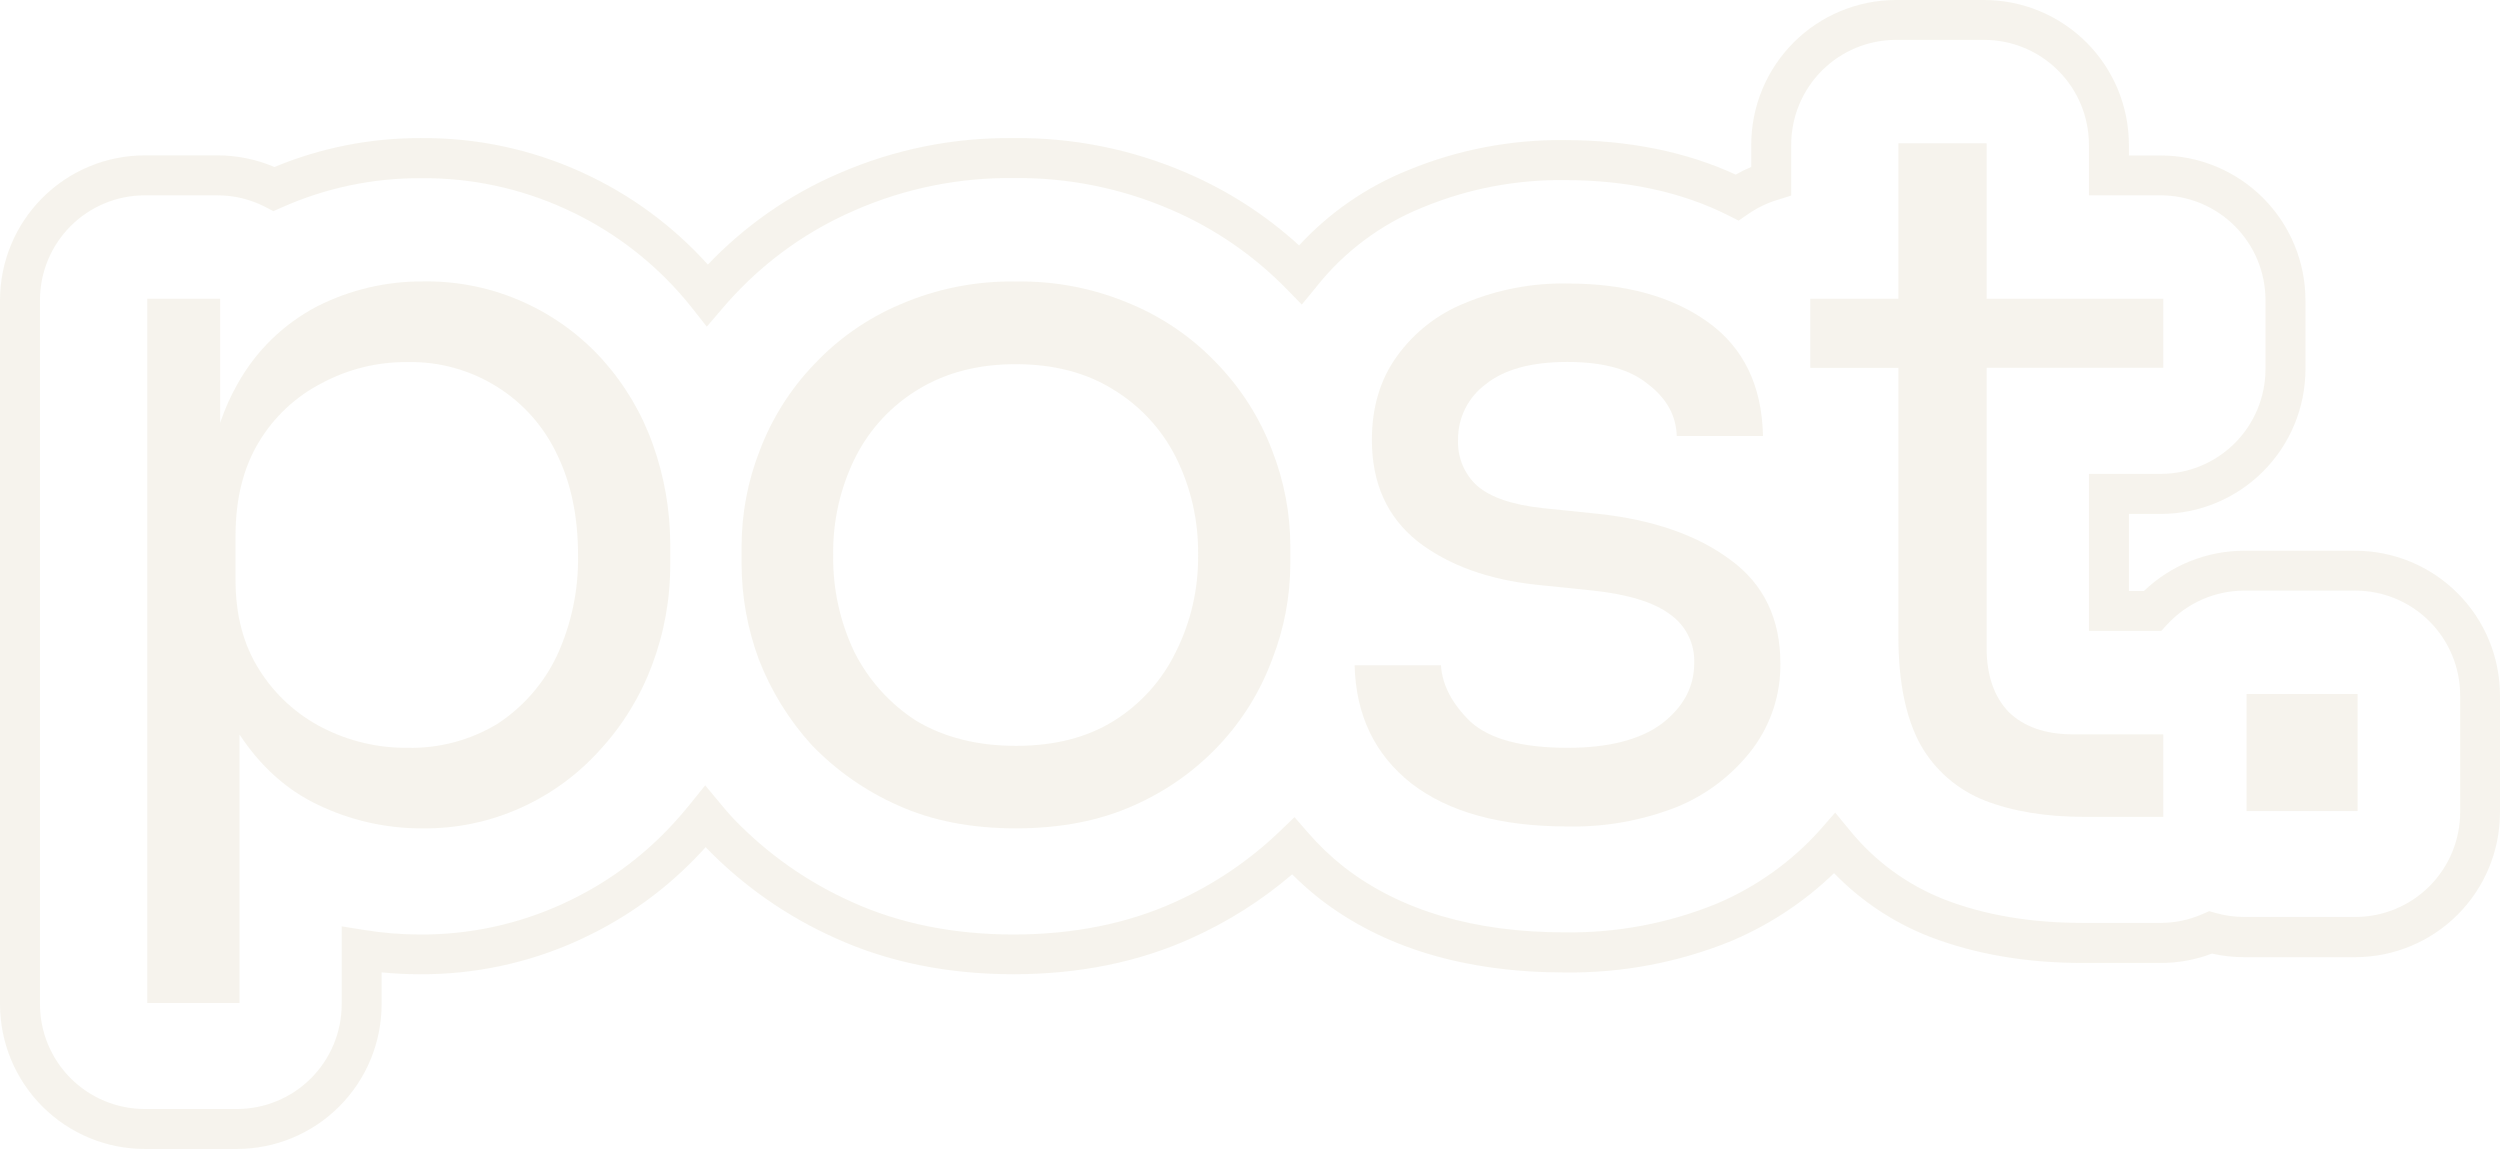
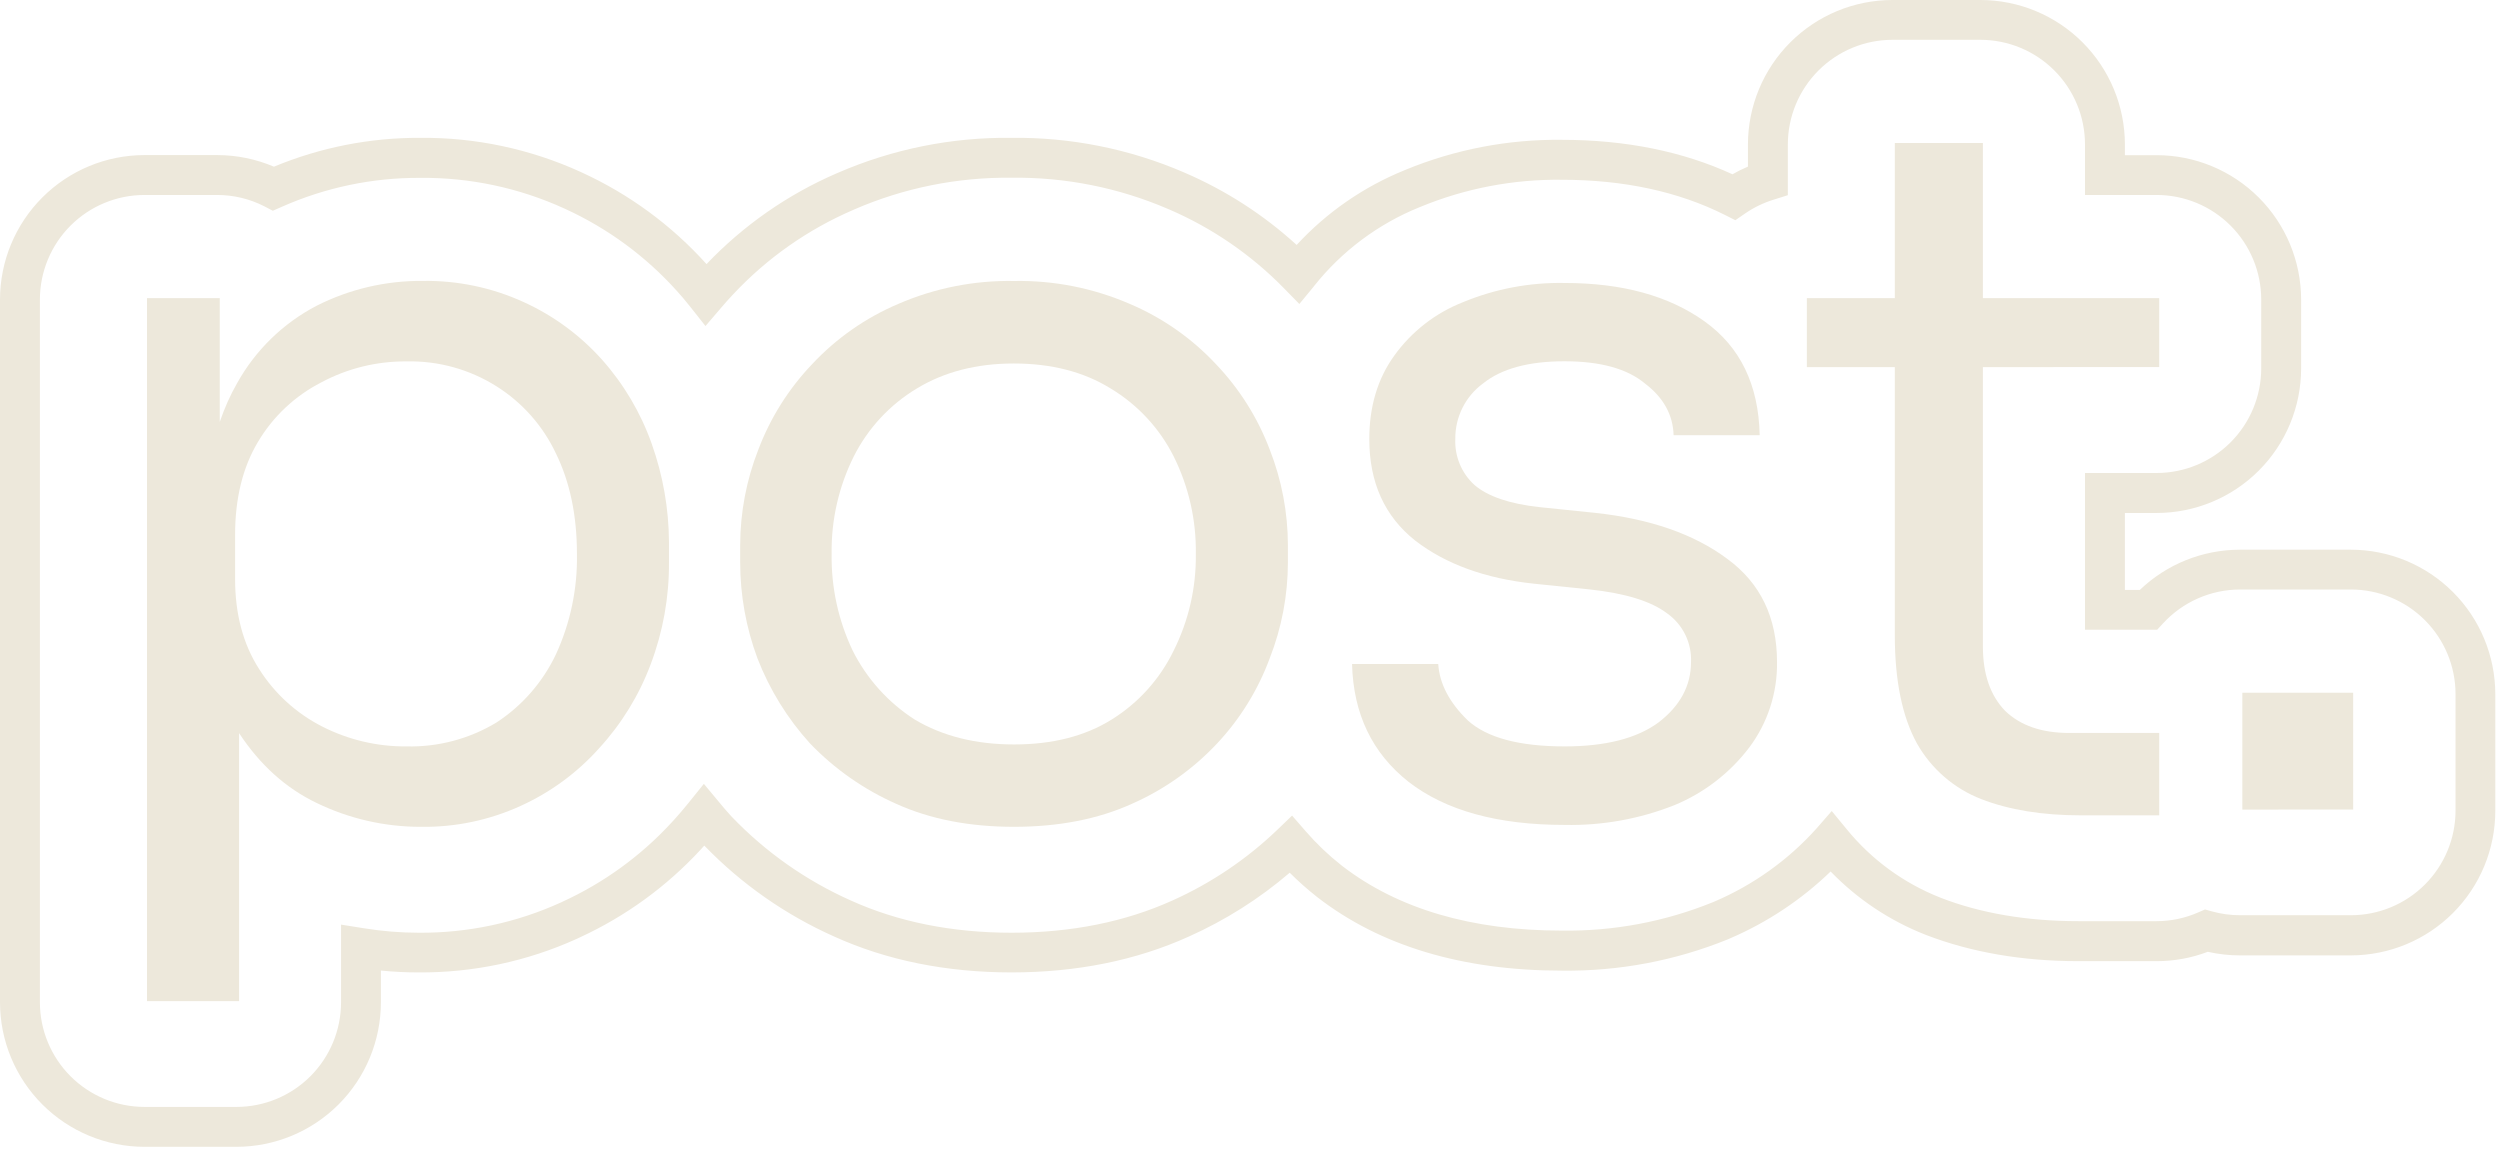
- <svg xmlns="http://www.w3.org/2000/svg" preserveAspectRatio="none" overflow="visible" style="display: block;" width="327.383" height="150.463" viewBox="0 0 327.383 150.463" fill="none">
-   <g id="Logo Post" opacity="0.5">
-     <g id="post silueta">
-       <path id="Vector" d="M31.013 150.463H18.95C13.926 150.457 9.11 148.458 5.557 144.906C2.005 141.353 0.006 136.537 0 131.513V39.297C0.006 34.273 2.005 29.456 5.557 25.904C9.11 22.351 13.926 20.352 18.95 20.346H28.5C31.058 20.349 33.588 20.867 35.94 21.87C42.022 19.343 48.548 18.056 55.134 18.084C62.382 18.02 69.557 19.543 76.154 22.545L76.317 22.621C82.543 25.467 88.117 29.561 92.696 34.649C97.532 29.571 103.342 25.519 109.779 22.737L109.93 22.673C117.111 19.556 124.869 17.992 132.696 18.084C140.48 17.992 148.197 19.538 155.345 22.621L155.473 22.679C160.848 24.994 165.798 28.19 170.119 32.136C174.06 27.865 178.896 24.516 184.282 22.33L184.392 22.283C190.899 19.601 197.881 18.261 204.919 18.345C213.271 18.345 220.792 19.869 227.3 22.865C227.955 22.488 228.633 22.152 229.33 21.859V18.95C229.336 13.926 231.335 9.11 234.887 5.557C238.44 2.005 243.256 0.006 248.28 0H259.837C264.861 0.006 269.678 2.005 273.23 5.557C276.783 9.11 278.781 13.926 278.787 18.95V20.358H282.958C287.982 20.364 292.798 22.363 296.35 25.915C299.903 29.468 301.901 34.284 301.908 39.308V48.353C301.901 53.377 299.903 58.194 296.35 61.746C292.798 65.299 287.982 67.297 282.958 67.303H278.787V77.395H280.747C284.277 74.017 288.972 72.128 293.858 72.12H308.434C313.457 72.126 318.274 74.124 321.826 77.677C325.379 81.229 327.377 86.046 327.383 91.07V106.397C327.377 111.421 325.379 116.237 321.826 119.79C318.274 123.342 313.457 125.341 308.434 125.347H293.858C292.446 125.347 291.04 125.189 289.664 124.876C287.522 125.69 285.249 126.106 282.958 126.103H272.657C265.316 126.103 258.633 124.94 252.782 122.7L252.619 122.636C247.926 120.794 243.684 117.965 240.178 114.342C236.354 118.032 231.895 121 227.015 123.102L226.724 123.23C219.809 126.042 212.401 127.442 204.936 127.348C191.878 127.348 181.089 124.108 172.841 117.716L172.701 117.605C171.479 116.639 170.313 115.602 169.212 114.499C165.227 117.913 160.77 120.734 155.979 122.875C149.087 125.998 141.258 127.581 132.713 127.581C124.169 127.581 116.334 125.998 109.448 122.875C103.055 120.027 97.269 115.977 92.406 110.945L92.347 111.003L91.917 111.48C87.456 116.312 82.086 120.216 76.114 122.968L75.683 123.172C69.156 126.131 62.062 127.635 54.895 127.581C53.261 127.581 51.615 127.499 49.975 127.336V131.495C49.973 136.524 47.975 141.347 44.42 144.904C40.864 148.46 36.042 150.46 31.013 150.463ZM18.95 25.581C15.313 25.584 11.827 27.03 9.255 29.602C6.684 32.173 5.238 35.66 5.235 39.297V131.513C5.239 135.149 6.686 138.635 9.257 141.206C11.828 143.777 15.314 145.223 18.95 145.228H31.013C34.652 145.228 38.143 143.784 40.717 141.212C43.292 138.64 44.741 135.152 44.746 131.513V121.31L47.776 121.793C50.132 122.175 52.515 122.369 54.901 122.375C61.371 122.428 67.774 121.062 73.659 118.373L73.816 118.297C79.214 115.826 84.067 112.304 88.09 107.938L88.485 107.508C89.067 106.874 89.649 106.181 90.341 105.332L92.347 102.843L94.395 105.303C94.866 105.885 95.32 106.397 95.773 106.903C95.843 106.984 95.924 107.077 96.012 107.164C100.453 111.8 105.753 115.528 111.617 118.14C117.823 120.95 124.925 122.375 132.725 122.375C140.525 122.375 147.627 120.95 153.833 118.14C158.893 115.869 163.528 112.749 167.536 108.915L169.52 107.007L171.329 109.084C172.725 110.693 174.269 112.167 175.941 113.487L176.139 113.644C183.427 119.251 193.105 122.096 204.919 122.096C211.692 122.19 218.416 120.928 224.694 118.385L224.915 118.292C230.016 116.116 234.582 112.855 238.293 108.735L240.323 106.408L242.272 108.776C245.525 112.772 249.751 115.865 254.544 117.756L254.643 117.797C259.878 119.827 265.956 120.857 272.674 120.857H282.975C284.858 120.852 286.72 120.456 288.442 119.693L289.298 119.321L290.193 119.571C291.392 119.907 292.63 120.077 293.875 120.077H308.451C312.087 120.073 315.573 118.626 318.144 116.055C320.715 113.484 322.162 109.998 322.166 106.362V91.058C322.162 87.422 320.715 83.936 318.144 81.365C315.573 78.794 312.087 77.347 308.451 77.343H293.858C291.967 77.351 290.098 77.748 288.367 78.511C286.637 79.274 285.083 80.385 283.801 81.775L283.027 82.618H273.552V62.057H282.958C286.594 62.052 290.079 60.606 292.651 58.035C295.222 55.464 296.668 51.978 296.673 48.342V39.297C296.67 35.66 295.224 32.173 292.652 29.602C290.081 27.03 286.594 25.584 282.958 25.581H273.552V18.939C273.548 15.303 272.101 11.817 269.53 9.246C266.959 6.674 263.473 5.228 259.837 5.223H248.28C244.644 5.228 241.158 6.674 238.587 9.246C236.016 11.817 234.57 15.303 234.565 18.939V25.61L232.715 26.192C231.375 26.603 230.106 27.217 228.952 28.013L227.678 28.891L226.294 28.193C220.216 25.139 213.027 23.586 204.919 23.586C198.555 23.503 192.241 24.712 186.358 27.14L186.213 27.198C180.791 29.398 176.03 32.963 172.393 37.546L172.329 37.633L170.474 39.884L168.432 37.796C164.142 33.414 159.039 29.912 153.408 27.483L153.269 27.425C146.78 24.627 139.774 23.228 132.708 23.319C125.612 23.237 118.579 24.656 112.071 27.483L111.943 27.541C105.969 30.113 100.594 33.896 96.157 38.651L96.047 38.767C95.581 39.268 95.116 39.785 94.622 40.367L92.557 42.775L90.585 40.28C89.939 39.465 89.387 38.808 88.84 38.209C84.736 33.635 79.732 29.956 74.142 27.402L74.014 27.344C68.086 24.64 61.637 23.272 55.122 23.336C48.866 23.304 42.675 24.601 36.958 27.14L35.794 27.652L34.683 27.07C32.761 26.087 30.631 25.576 28.471 25.581H18.95Z" fill="#EDE8DB" />
+ <svg xmlns="http://www.w3.org/2000/svg" width="328" height="151" viewBox="0 0 328 151" fill="none">
+   <g id="Componentes web">
+     <g id="Colores por marca">
+       <g id="Marca=post.">
+         <g id="Frame 427320087">
+           <g id="Frame 427320026">
+             <g id="Frame 427320025">
+               <g id="Logo Post">
+                 <g id="post silueta">
+                   <path id="Vector" d="M31.013 150.463H18.95C13.926 150.457 9.11 148.458 5.557 144.906C2.005 141.353 0.006 136.537 0 131.513V39.297C0.006 34.273 2.005 29.456 5.557 25.904C9.11 22.351 13.926 20.352 18.95 20.346H28.5C31.058 20.349 33.588 20.867 35.94 21.87C42.022 19.343 48.548 18.056 55.134 18.084C62.382 18.02 69.557 19.543 76.154 22.545L76.317 22.621C82.543 25.467 88.117 29.561 92.696 34.649C97.532 29.571 103.342 25.519 109.779 22.737L109.93 22.673C117.111 19.556 124.869 17.992 132.696 18.084C140.48 17.992 148.197 19.538 155.345 22.621L155.473 22.679C160.848 24.994 165.798 28.19 170.119 32.136C174.06 27.865 178.896 24.516 184.282 22.33L184.392 22.283C190.899 19.601 197.881 18.261 204.919 18.345C213.271 18.345 220.792 19.869 227.3 22.865C227.955 22.488 228.633 22.152 229.33 21.859V18.95C229.336 13.926 231.335 9.11 234.887 5.557C238.44 2.005 243.256 0.006 248.28 0H259.837C264.861 0.006 269.678 2.005 273.23 5.557C276.783 9.11 278.781 13.926 278.787 18.95V20.358H282.958C287.982 20.364 292.798 22.363 296.35 25.915C299.903 29.468 301.901 34.284 301.908 39.308V48.353C301.901 53.377 299.903 58.194 296.35 61.746C292.798 65.299 287.982 67.297 282.958 67.303H278.787V77.395H280.747C284.277 74.017 288.972 72.128 293.858 72.12H308.434C313.457 72.126 318.274 74.124 321.826 77.677C325.379 81.229 327.377 86.046 327.383 91.07V106.397C327.377 111.421 325.379 116.237 321.826 119.79C318.274 123.342 313.457 125.341 308.434 125.347H293.858C292.446 125.347 291.04 125.189 289.664 124.876C287.522 125.69 285.249 126.106 282.958 126.103H272.657C265.316 126.103 258.633 124.94 252.782 122.7L252.619 122.636C247.926 120.794 243.684 117.965 240.178 114.342C236.354 118.032 231.895 121 227.015 123.102L226.724 123.23C219.809 126.042 212.401 127.442 204.936 127.348C191.878 127.348 181.089 124.108 172.841 117.716L172.701 117.605C171.479 116.639 170.313 115.602 169.212 114.499C165.227 117.913 160.77 120.734 155.979 122.875C149.087 125.998 141.258 127.581 132.713 127.581C124.169 127.581 116.334 125.998 109.448 122.875C103.055 120.027 97.269 115.977 92.406 110.945L92.347 111.003L91.917 111.48C87.456 116.312 82.086 120.216 76.114 122.968L75.683 123.172C69.156 126.131 62.062 127.635 54.895 127.581C53.261 127.581 51.615 127.499 49.975 127.336V131.495C49.973 136.524 47.975 141.347 44.42 144.904C40.864 148.46 36.042 150.46 31.013 150.463ZM18.95 25.581C15.313 25.584 11.827 27.03 9.255 29.602C6.684 32.173 5.238 35.66 5.235 39.297V131.513C5.239 135.149 6.686 138.635 9.257 141.206C11.828 143.777 15.314 145.223 18.95 145.228H31.013C34.652 145.228 38.143 143.784 40.717 141.212C43.292 138.64 44.741 135.152 44.746 131.513V121.31L47.776 121.793C50.132 122.175 52.515 122.369 54.901 122.375C61.371 122.428 67.774 121.062 73.659 118.373L73.816 118.297C79.214 115.826 84.067 112.304 88.09 107.938L88.485 107.508C89.067 106.874 89.649 106.181 90.341 105.332L92.347 102.843L94.395 105.303C94.866 105.885 95.32 106.397 95.773 106.903C95.843 106.984 95.924 107.077 96.012 107.164C100.453 111.8 105.753 115.528 111.617 118.14C117.823 120.95 124.925 122.375 132.725 122.375C140.525 122.375 147.627 120.95 153.833 118.14C158.893 115.869 163.528 112.749 167.536 108.915L169.52 107.007L171.329 109.084C172.725 110.693 174.269 112.167 175.941 113.487L176.139 113.644C183.427 119.251 193.105 122.096 204.919 122.096C211.692 122.19 218.416 120.928 224.694 118.385L224.915 118.292C230.016 116.116 234.582 112.855 238.293 108.735L240.323 106.408L242.272 108.776C245.525 112.772 249.751 115.865 254.544 117.756L254.643 117.797C259.878 119.827 265.956 120.857 272.674 120.857H282.975C284.858 120.852 286.72 120.456 288.442 119.693L289.298 119.321L290.193 119.571C291.392 119.907 292.63 120.077 293.875 120.077H308.451C312.087 120.073 315.573 118.626 318.144 116.055C320.715 113.484 322.162 109.998 322.166 106.362V91.058C322.162 87.422 320.715 83.936 318.144 81.365C315.573 78.794 312.087 77.347 308.451 77.343H293.858C291.967 77.351 290.098 77.748 288.367 78.511C286.637 79.274 285.083 80.385 283.801 81.775L283.027 82.618H273.552V62.057H282.958C286.594 62.052 290.079 60.606 292.651 58.035C295.222 55.464 296.668 51.978 296.673 48.342V39.297C296.67 35.66 295.224 32.173 292.652 29.602C290.081 27.03 286.594 25.584 282.958 25.581H273.552V18.939C273.548 15.303 272.101 11.817 269.53 9.246C266.959 6.674 263.473 5.228 259.837 5.223H248.28C244.644 5.228 241.158 6.674 238.587 9.246C236.016 11.817 234.57 15.303 234.565 18.939V25.61L232.715 26.192C231.375 26.603 230.106 27.217 228.952 28.013L227.678 28.891L226.294 28.193C220.216 25.139 213.027 23.586 204.919 23.586C198.555 23.503 192.241 24.712 186.358 27.14L186.213 27.198C180.791 29.398 176.03 32.963 172.393 37.546L172.329 37.633L170.474 39.884L168.432 37.796C164.142 33.414 159.039 29.912 153.408 27.483L153.269 27.425C146.78 24.627 139.774 23.228 132.708 23.319C125.612 23.237 118.579 24.656 112.071 27.483L111.943 27.541C105.969 30.113 100.594 33.896 96.157 38.651L96.047 38.767C95.581 39.268 95.116 39.785 94.622 40.367L92.557 42.775L90.585 40.28C89.939 39.465 89.387 38.808 88.84 38.209C84.736 33.635 79.732 29.956 74.142 27.402L74.014 27.344C68.086 24.64 61.637 23.272 55.122 23.336C48.866 23.304 42.675 24.601 36.958 27.14L35.794 27.652L34.683 27.07C32.761 26.087 30.631 25.576 28.471 25.581H18.95Z" fill="#EDE8DB" />
+                 </g>
+                 <path id="Union" fill-rule="evenodd" clip-rule="evenodd" d="M55.483 36.855C60.03 36.788 64.536 37.732 68.675 39.618C72.596 41.396 76.104 43.971 78.976 47.179C81.848 50.405 84.066 54.159 85.507 58.231C86.982 62.372 87.747 66.731 87.77 71.125V73.807C87.796 78.356 86.986 82.871 85.379 87.127C83.852 91.214 81.549 94.966 78.597 98.179C75.726 101.387 72.218 103.962 68.296 105.74C64.193 107.611 59.725 108.547 55.215 108.48C50.472 108.486 45.789 107.412 41.523 105.339C37.493 103.401 34.109 100.35 31.368 96.187V131.345H19.287V39.117H28.832V55.359C29.462 53.518 30.215 51.83 31.095 50.297C33.501 45.958 37.126 42.421 41.523 40.123C45.847 37.931 50.635 36.81 55.483 36.855ZM53.331 47.417C49.433 47.383 45.589 48.33 42.151 50.169C38.709 51.932 35.834 54.632 33.857 57.957C31.849 61.307 30.845 65.379 30.845 70.172V75.954C30.845 80.56 31.891 84.496 33.985 87.761C36.016 90.985 38.882 93.598 42.279 95.323C45.7 97.066 49.491 97.96 53.331 97.929C57.487 98.028 61.586 96.939 65.144 94.788C68.511 92.587 71.206 89.499 72.932 85.865C74.835 81.732 75.78 77.223 75.695 72.673C75.695 67.632 74.774 63.235 72.932 59.481C71.228 55.866 68.526 52.815 65.144 50.686C61.614 48.458 57.504 47.32 53.331 47.417Z" fill="#EDE8DB" />
+                 <path id="Vector_2" d="M133.045 108.479C127.182 108.479 122.031 107.475 117.591 105.466C113.343 103.586 109.503 100.898 106.284 97.55C103.313 94.277 100.971 90.486 99.374 86.364C97.881 82.344 97.115 78.09 97.111 73.801V71.544C97.117 67.244 97.925 62.983 99.496 58.98C101.072 54.819 103.465 51.016 106.534 47.795C109.708 44.394 113.56 41.697 117.841 39.878C122.635 37.798 127.82 36.771 133.045 36.865C138.268 36.771 143.451 37.799 148.243 39.878C152.524 41.697 156.376 44.394 159.55 47.795C162.62 51.016 165.013 54.819 166.588 58.98C168.159 62.983 168.967 67.244 168.973 71.544V73.801C168.967 78.1 168.159 82.362 166.588 86.364C165.054 90.516 162.705 94.319 159.678 97.55C156.521 100.914 152.717 103.607 148.493 105.466C144.057 107.471 138.908 108.475 133.045 108.479ZM133.045 97.672C138.086 97.672 142.351 96.584 145.841 94.409C149.358 92.227 152.182 89.09 153.984 85.364C155.955 81.427 156.953 77.075 156.892 72.672C156.959 68.236 155.962 63.847 153.984 59.876C152.12 56.176 149.244 53.081 145.69 50.953C142.169 48.778 137.94 47.69 133.004 47.69C128.142 47.69 123.911 48.778 120.313 50.953C116.76 53.083 113.884 56.177 112.019 59.876C110.041 63.847 109.043 68.236 109.11 72.672C109.042 77.059 109.988 81.402 111.873 85.364C113.726 89.056 116.539 92.18 120.016 94.409C123.677 96.584 128.02 97.672 133.045 97.672Z" fill="#EDE8DB" />
+                 <path id="Vector_3" d="M205.279 108.229C196.485 108.229 189.658 106.344 184.8 102.575C180.026 98.806 177.556 93.655 177.389 87.121H188.697C188.867 89.715 190.164 92.185 192.588 94.531C195.1 96.796 199.331 97.928 205.279 97.928C210.642 97.928 214.746 96.881 217.593 94.787C220.435 92.608 221.858 89.969 221.862 86.871C221.916 85.626 221.657 84.388 221.108 83.27C220.559 82.153 219.739 81.19 218.721 80.472C216.627 78.882 213.236 77.835 208.548 77.331L201.26 76.581C194.889 75.906 189.695 74.022 185.678 70.927C181.661 67.74 179.652 63.3 179.652 57.608C179.652 53.342 180.74 49.699 182.915 46.678C185.186 43.507 188.328 41.063 191.96 39.64C196.179 37.894 200.714 37.039 205.279 37.127C212.817 37.127 218.932 38.803 223.624 42.153C228.316 45.503 230.732 50.484 230.871 57.096H219.576C219.495 54.412 218.238 52.15 215.807 50.308C213.48 48.369 209.963 47.399 205.256 47.399C200.548 47.399 196.989 48.369 194.577 50.308C193.435 51.146 192.509 52.244 191.875 53.512C191.242 54.779 190.92 56.179 190.936 57.596C190.888 58.724 191.088 59.849 191.522 60.891C191.957 61.933 192.614 62.867 193.449 63.628C195.205 65.136 198.051 66.106 201.987 66.536L209.275 67.286C216.48 68.062 222.259 70.072 226.614 73.318C230.972 76.502 233.15 81.025 233.146 86.888C233.198 90.914 231.918 94.844 229.505 98.067C226.965 101.412 223.583 104.021 219.704 105.629C215.117 107.449 210.213 108.333 205.279 108.229Z" fill="#EDE8DB" />
+                 <path id="Union_2" d="M260.157 39.116H283.289V48.16L260.157 48.166V84.84C260.157 88.442 261.127 91.248 263.066 93.256C265.07 95.195 267.876 96.165 271.482 96.165H283.289V106.972H272.988C267.947 106.972 263.593 106.26 259.924 104.837C256.364 103.448 253.392 100.874 251.508 97.549C249.569 94.028 248.6 89.295 248.6 83.351V48.169L237.06 48.172V39.116H248.6V18.758H260.157V39.116Z" fill="#EDE8DB" />
+                 <path id="Vector_4" d="M294.195 106.217V90.885H308.736V106.211L294.195 106.217Z" fill="#EDE8DB" />
+               </g>
+             </g>
+           </g>
+         </g>
+       </g>
    </g>
-     <path id="Union" d="M55.483 36.854C60.03 36.788 64.536 37.731 68.675 39.617C72.596 41.395 76.104 43.971 78.976 47.179C81.848 50.405 84.066 54.158 85.507 58.23C86.982 62.371 87.747 66.731 87.77 71.124V73.806C87.796 78.355 86.986 82.871 85.379 87.127C83.852 91.213 81.549 94.966 78.597 98.178C75.726 101.386 72.218 103.962 68.296 105.74C64.193 107.611 59.725 108.546 55.215 108.479C50.472 108.485 45.789 107.411 41.523 105.338C37.493 103.4 34.109 100.349 31.368 96.187V131.344H19.287V39.117H28.832V55.358C29.462 53.517 30.215 51.83 31.095 50.296C33.501 45.958 37.126 42.42 41.523 40.123C45.847 37.93 50.635 36.809 55.483 36.854ZM53.331 47.417C49.433 47.383 45.589 48.329 42.151 50.168C38.709 51.932 35.834 54.631 33.857 57.956C31.849 61.307 30.845 65.378 30.845 70.171V75.953C30.845 80.56 31.891 84.496 33.985 87.76C36.016 90.984 38.882 93.597 42.279 95.322C45.7 97.065 49.491 97.959 53.331 97.928C57.487 98.028 61.586 96.938 65.144 94.787C68.511 92.586 71.206 89.499 72.932 85.865C74.835 81.732 75.78 77.222 75.695 72.673C75.695 67.632 74.774 63.234 72.932 59.48C71.228 55.866 68.526 52.814 65.144 50.686C61.614 48.457 57.504 47.32 53.331 47.417Z" fill-rule="evenodd" clip-rule="evenodd" fill="#EDE8DB" />
-     <path id="Vector_2" d="M133.045 108.479C127.182 108.479 122.031 107.475 117.591 105.466C113.343 103.586 109.503 100.898 106.284 97.55C103.313 94.277 100.971 90.486 99.374 86.364C97.881 82.344 97.115 78.09 97.111 73.801V71.544C97.117 67.244 97.925 62.983 99.496 58.98C101.072 54.819 103.465 51.016 106.534 47.795C109.708 44.394 113.56 41.697 117.841 39.878C122.635 37.798 127.82 36.771 133.045 36.865C138.268 36.771 143.451 37.799 148.243 39.878C152.524 41.697 156.376 44.394 159.55 47.795C162.62 51.016 165.013 54.819 166.588 58.98C168.159 62.983 168.967 67.244 168.973 71.544V73.801C168.967 78.1 168.159 82.362 166.588 86.364C165.054 90.516 162.705 94.319 159.678 97.55C156.521 100.915 152.717 103.607 148.493 105.466C144.057 107.471 138.908 108.475 133.045 108.479ZM133.045 97.672C138.086 97.672 142.351 96.584 145.841 94.409C149.358 92.227 152.182 89.09 153.984 85.364C155.955 81.427 156.953 77.075 156.892 72.672C156.959 68.236 155.962 63.847 153.984 59.876C152.12 56.176 149.244 53.081 145.69 50.953C142.169 48.778 137.94 47.69 133.004 47.69C128.142 47.69 123.911 48.778 120.313 50.953C116.76 53.083 113.884 56.177 112.019 59.876C110.041 63.847 109.043 68.236 109.11 72.672C109.042 77.059 109.988 81.402 111.873 85.364C113.726 89.056 116.539 92.18 120.016 94.409C123.677 96.584 128.02 97.672 133.045 97.672Z" fill="#EDE8DB" />
-     <path id="Vector_3" d="M205.279 108.229C196.485 108.229 189.658 106.344 184.8 102.575C180.026 98.806 177.556 93.654 177.389 87.121H188.697C188.867 89.715 190.164 92.185 192.588 94.531C195.1 96.795 199.331 97.928 205.279 97.928C210.642 97.928 214.746 96.881 217.593 94.787C220.435 92.608 221.858 89.969 221.862 86.87C221.916 85.626 221.657 84.388 221.108 83.27C220.559 82.152 219.739 81.19 218.721 80.472C216.627 78.882 213.236 77.835 208.548 77.331L201.26 76.581C194.889 75.906 189.695 74.022 185.678 70.927C181.661 67.74 179.652 63.3 179.652 57.607C179.652 53.342 180.74 49.699 182.915 46.678C185.186 43.507 188.328 41.062 191.96 39.64C196.179 37.894 200.714 37.038 205.279 37.127C212.817 37.127 218.932 38.802 223.624 42.153C228.316 45.503 230.732 50.484 230.871 57.095H219.576C219.495 54.412 218.238 52.149 215.807 50.307C213.48 48.369 209.963 47.399 205.256 47.399C200.548 47.399 196.989 48.369 194.577 50.307C193.435 51.146 192.509 52.244 191.875 53.511C191.242 54.779 190.92 56.179 190.936 57.596C190.888 58.724 191.088 59.848 191.522 60.891C191.957 61.933 192.614 62.867 193.449 63.627C195.205 65.136 198.051 66.105 201.987 66.536L209.275 67.286C216.48 68.062 222.259 70.072 226.614 73.318C230.972 76.501 233.15 81.025 233.146 86.888C233.198 90.914 231.918 94.844 229.505 98.067C226.965 101.411 223.583 104.021 219.704 105.629C215.117 107.449 210.213 108.333 205.279 108.229Z" fill="#EDE8DB" />
-     <path id="Union_2" d="M260.157 39.117H283.289V48.161L260.157 48.167V84.841C260.157 88.443 261.127 91.249 263.066 93.257C265.07 95.196 267.876 96.165 271.482 96.165H283.289V106.973H272.988C267.947 106.973 263.593 106.261 259.924 104.838C256.364 103.449 253.392 100.875 251.508 97.55C249.569 94.029 248.6 89.296 248.6 83.351V48.17L237.06 48.173V39.117H248.6V18.759H260.157V39.117Z" fill="#EDE8DB" />
-     <path id="Vector_4" d="M294.195 106.216V90.884H308.736V106.21L294.195 106.216Z" fill="#EDE8DB" />
  </g>
</svg>
